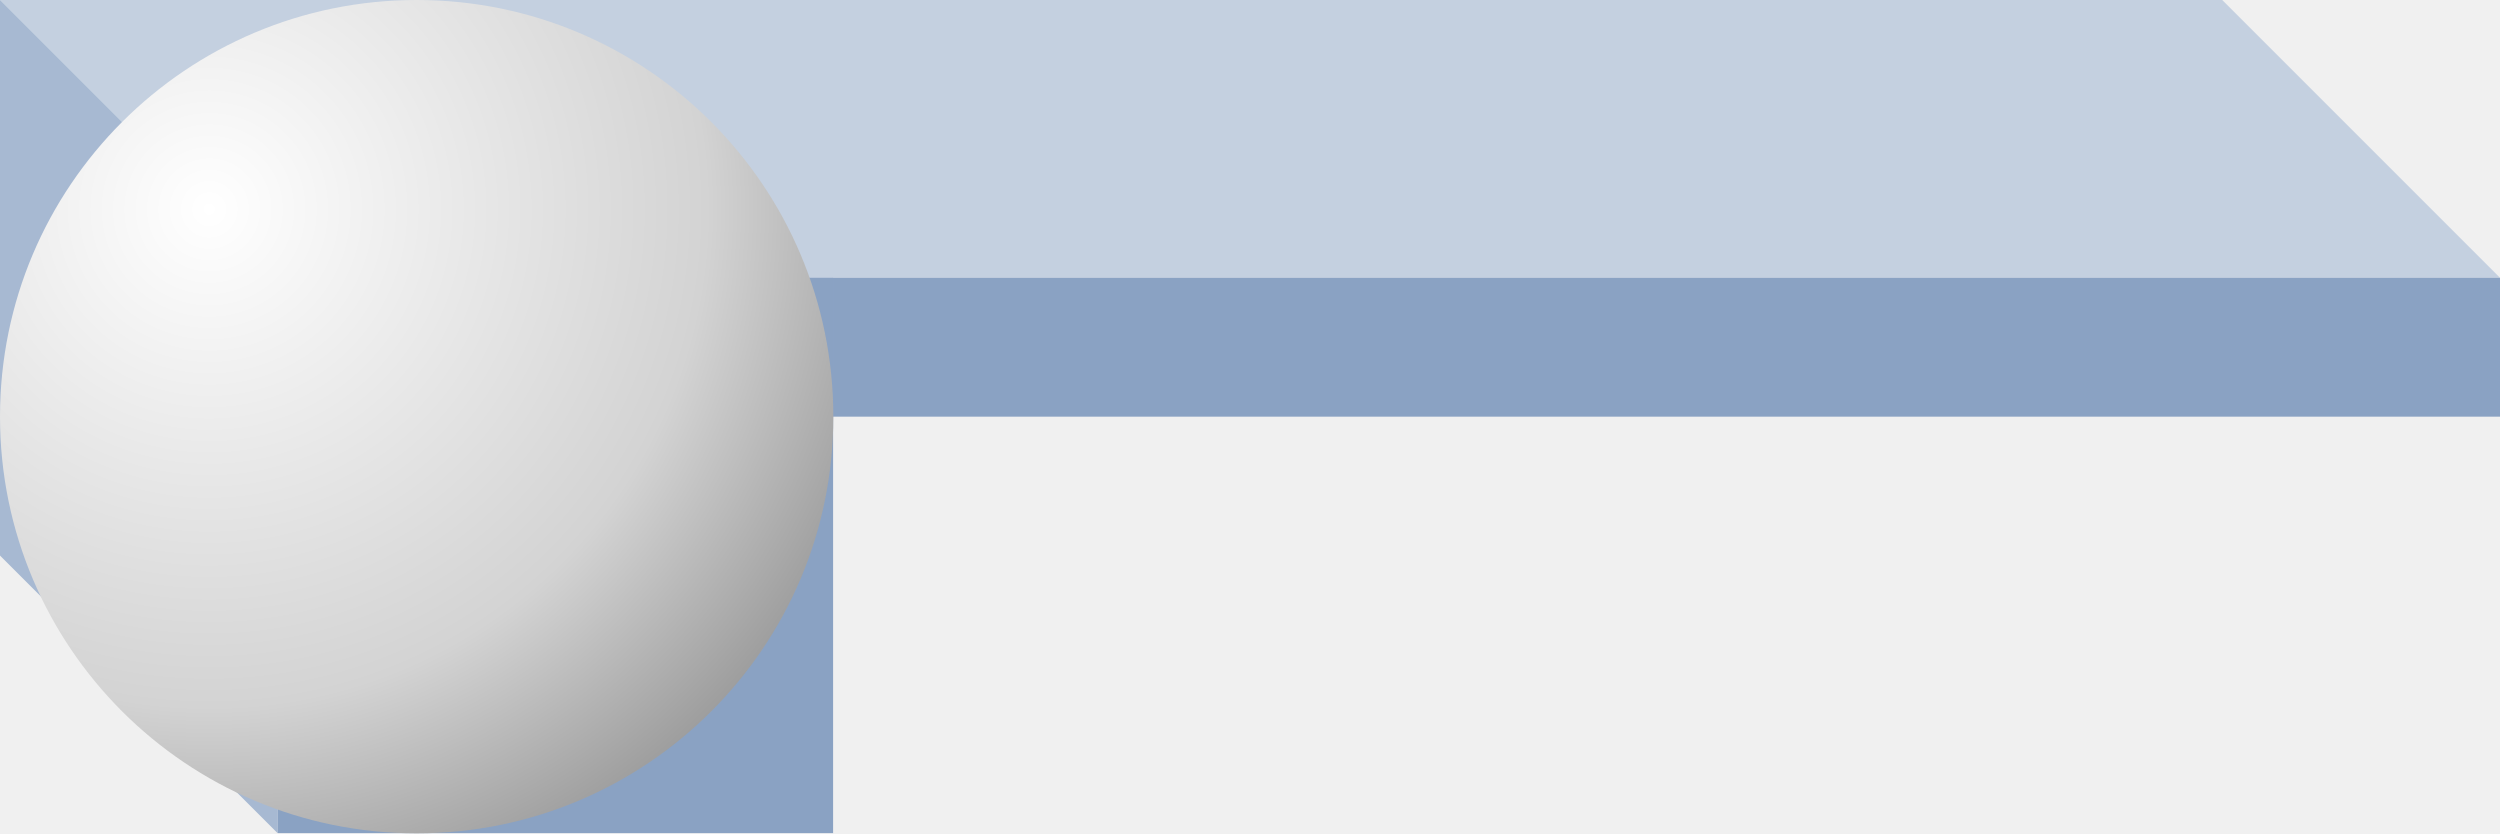
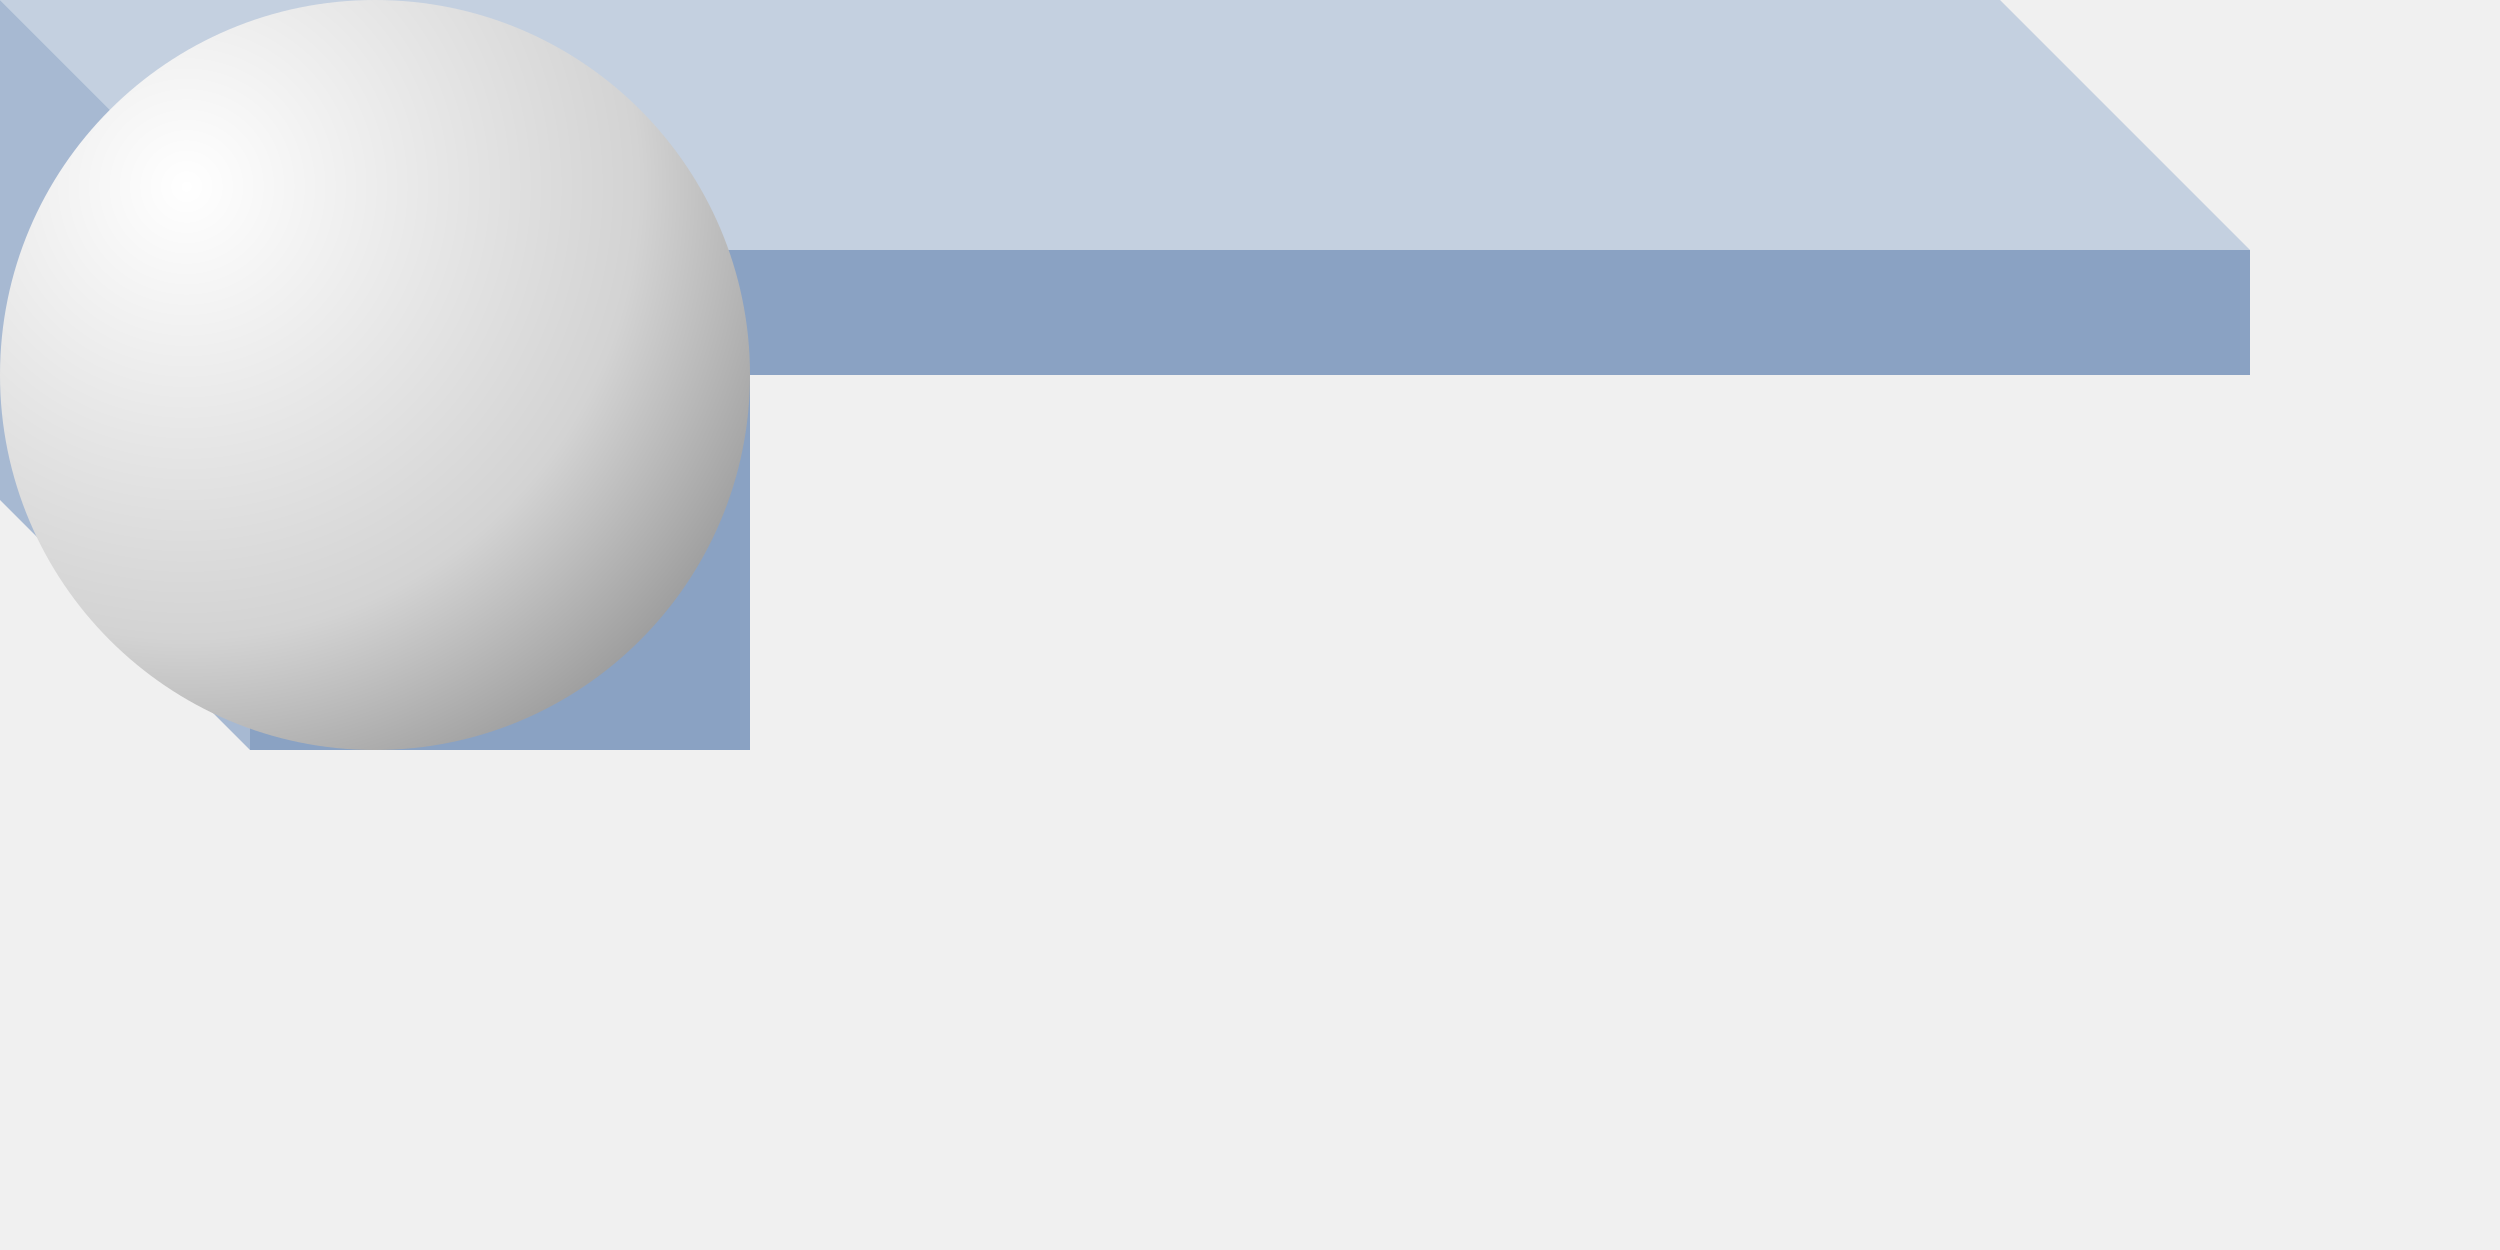
- <svg xmlns="http://www.w3.org/2000/svg" viewBox="0 0 180 60" class="backdrop">
+ <svg xmlns="http://www.w3.org/2000/svg" viewBox="0 0 200 100" class="backdrop">
  <style>
    .backdrop {
      background-color: lightblue;
    }
    .animestrip {
      animation: putstrip 8s step-end infinite;
    }
    @keyframes putstrip {
-       0% {transform: translateY(0px);}
+       0% {transform: translateY(20px);}
      25% {transform: translateY(-100px);}
      100% {transform: translateY(-100px);}
    }
    .animecube {
      animation: putcube 8s step-end infinite;
    }
    @keyframes putcube {
      0% {transform: translateY(-100px);}
-       25% {transform: translateY(0px);}
+       25% {transform: translateY(20px);}
      50% {transform: translateY(-100px);}
      100% {transform: translateY(-100px);}
    }
    .animeball {
      animation: putball 8s step-end infinite;
    }
    @keyframes putball {
      0% {transform: translateY(-100px);}
-       50% {transform: translateY(0px);}
+       50% {transform: translateY(20px);}
      100% {transform: translateY(-100px);}
    }
  </style>
  <defs>
    <mask id="cubemask">
      <rect width="60" height="60" x="0" y="0" rx="0" fill="white">
        <animate attributeName="rx" from="0" to="30" dur="2s" repeatCount="indefinite" />
      </rect>
    </mask>
    <radialGradient id="ballshade" cx="25%" cy="25%" r="100%">
      <stop offset="0%" stop-color="white" />
      <stop offset="60%" stop-color="lightgray" />
      <stop offset="100%" stop-color="gray" />
    </radialGradient>
    <g id="strip2cube" class="animestrip">
      <polygon points="0,0 20,20 20,30 0,10" fill="#A7B9D2">
        <animate attributeName="points" to="0,0 20,20 20,60 0,40" dur="2s" repeatCount="indefinite" />
      </polygon>
      <polygon points="0,0 20,20 180,20 160,0" fill="#C4D0E0">
        <animate attributeName="points" to="0,0 20,20 60,20 40,0" dur="2s" repeatCount="indefinite" />
      </polygon>
      <polygon points="20,20 20,30 180,30 180,20" fill="#8AA2C3">
        <animate attributeName="points" to="20,20 20,60 60,60 60,20" dur="2s" repeatCount="indefinite" />
      </polygon>
    </g>
    <g id="cube2ball" class="animecube">
      <g mask="url(#cubemask)">
        <polygon points="0,0 20,20 20,60 0,40" fill="#A7B9D2" />
        <polygon points="0,0 20,20 60,20 40,0" fill="#C4D0E0" />
        <polygon points="20,20 20,60 60,60 60,20" fill="#8AA2C3" />
      </g>
      <rect width="60" height="60" x="0" y="0" rx="0" fill="url(#ballshade)" fill-opacity="0">
        <animate attributeName="fill-opacity" from="0" to="1" dur="2s" repeatCount="indefinite" />
        <animate attributeName="rx" from="0" to="30" dur="2s" repeatCount="indefinite" />
      </rect>
    </g>
    <circle id="ball" r="30" cx="30" cy="30" fill="url(#ballshade)">
-       <animateTransform attributeName="transform" type="rotate" from="0 30 30" to="90 30 30" dur="4s" repeatCount="indefinite" />
+       <animateTransform attributeName="transform" type="rotate" from="0 30 30" to="90 60 30" dur="4s" repeatCount="indefinite" />
+       <animate attributeName="cx" from="30" to="60" dur="4s" repeatCount="indefinite" />
    </circle>
  </defs>
  <use href="#strip2cube" />
  <use href="#cube2ball" />
  <use href="#ball" class="animeball" />
</svg>
